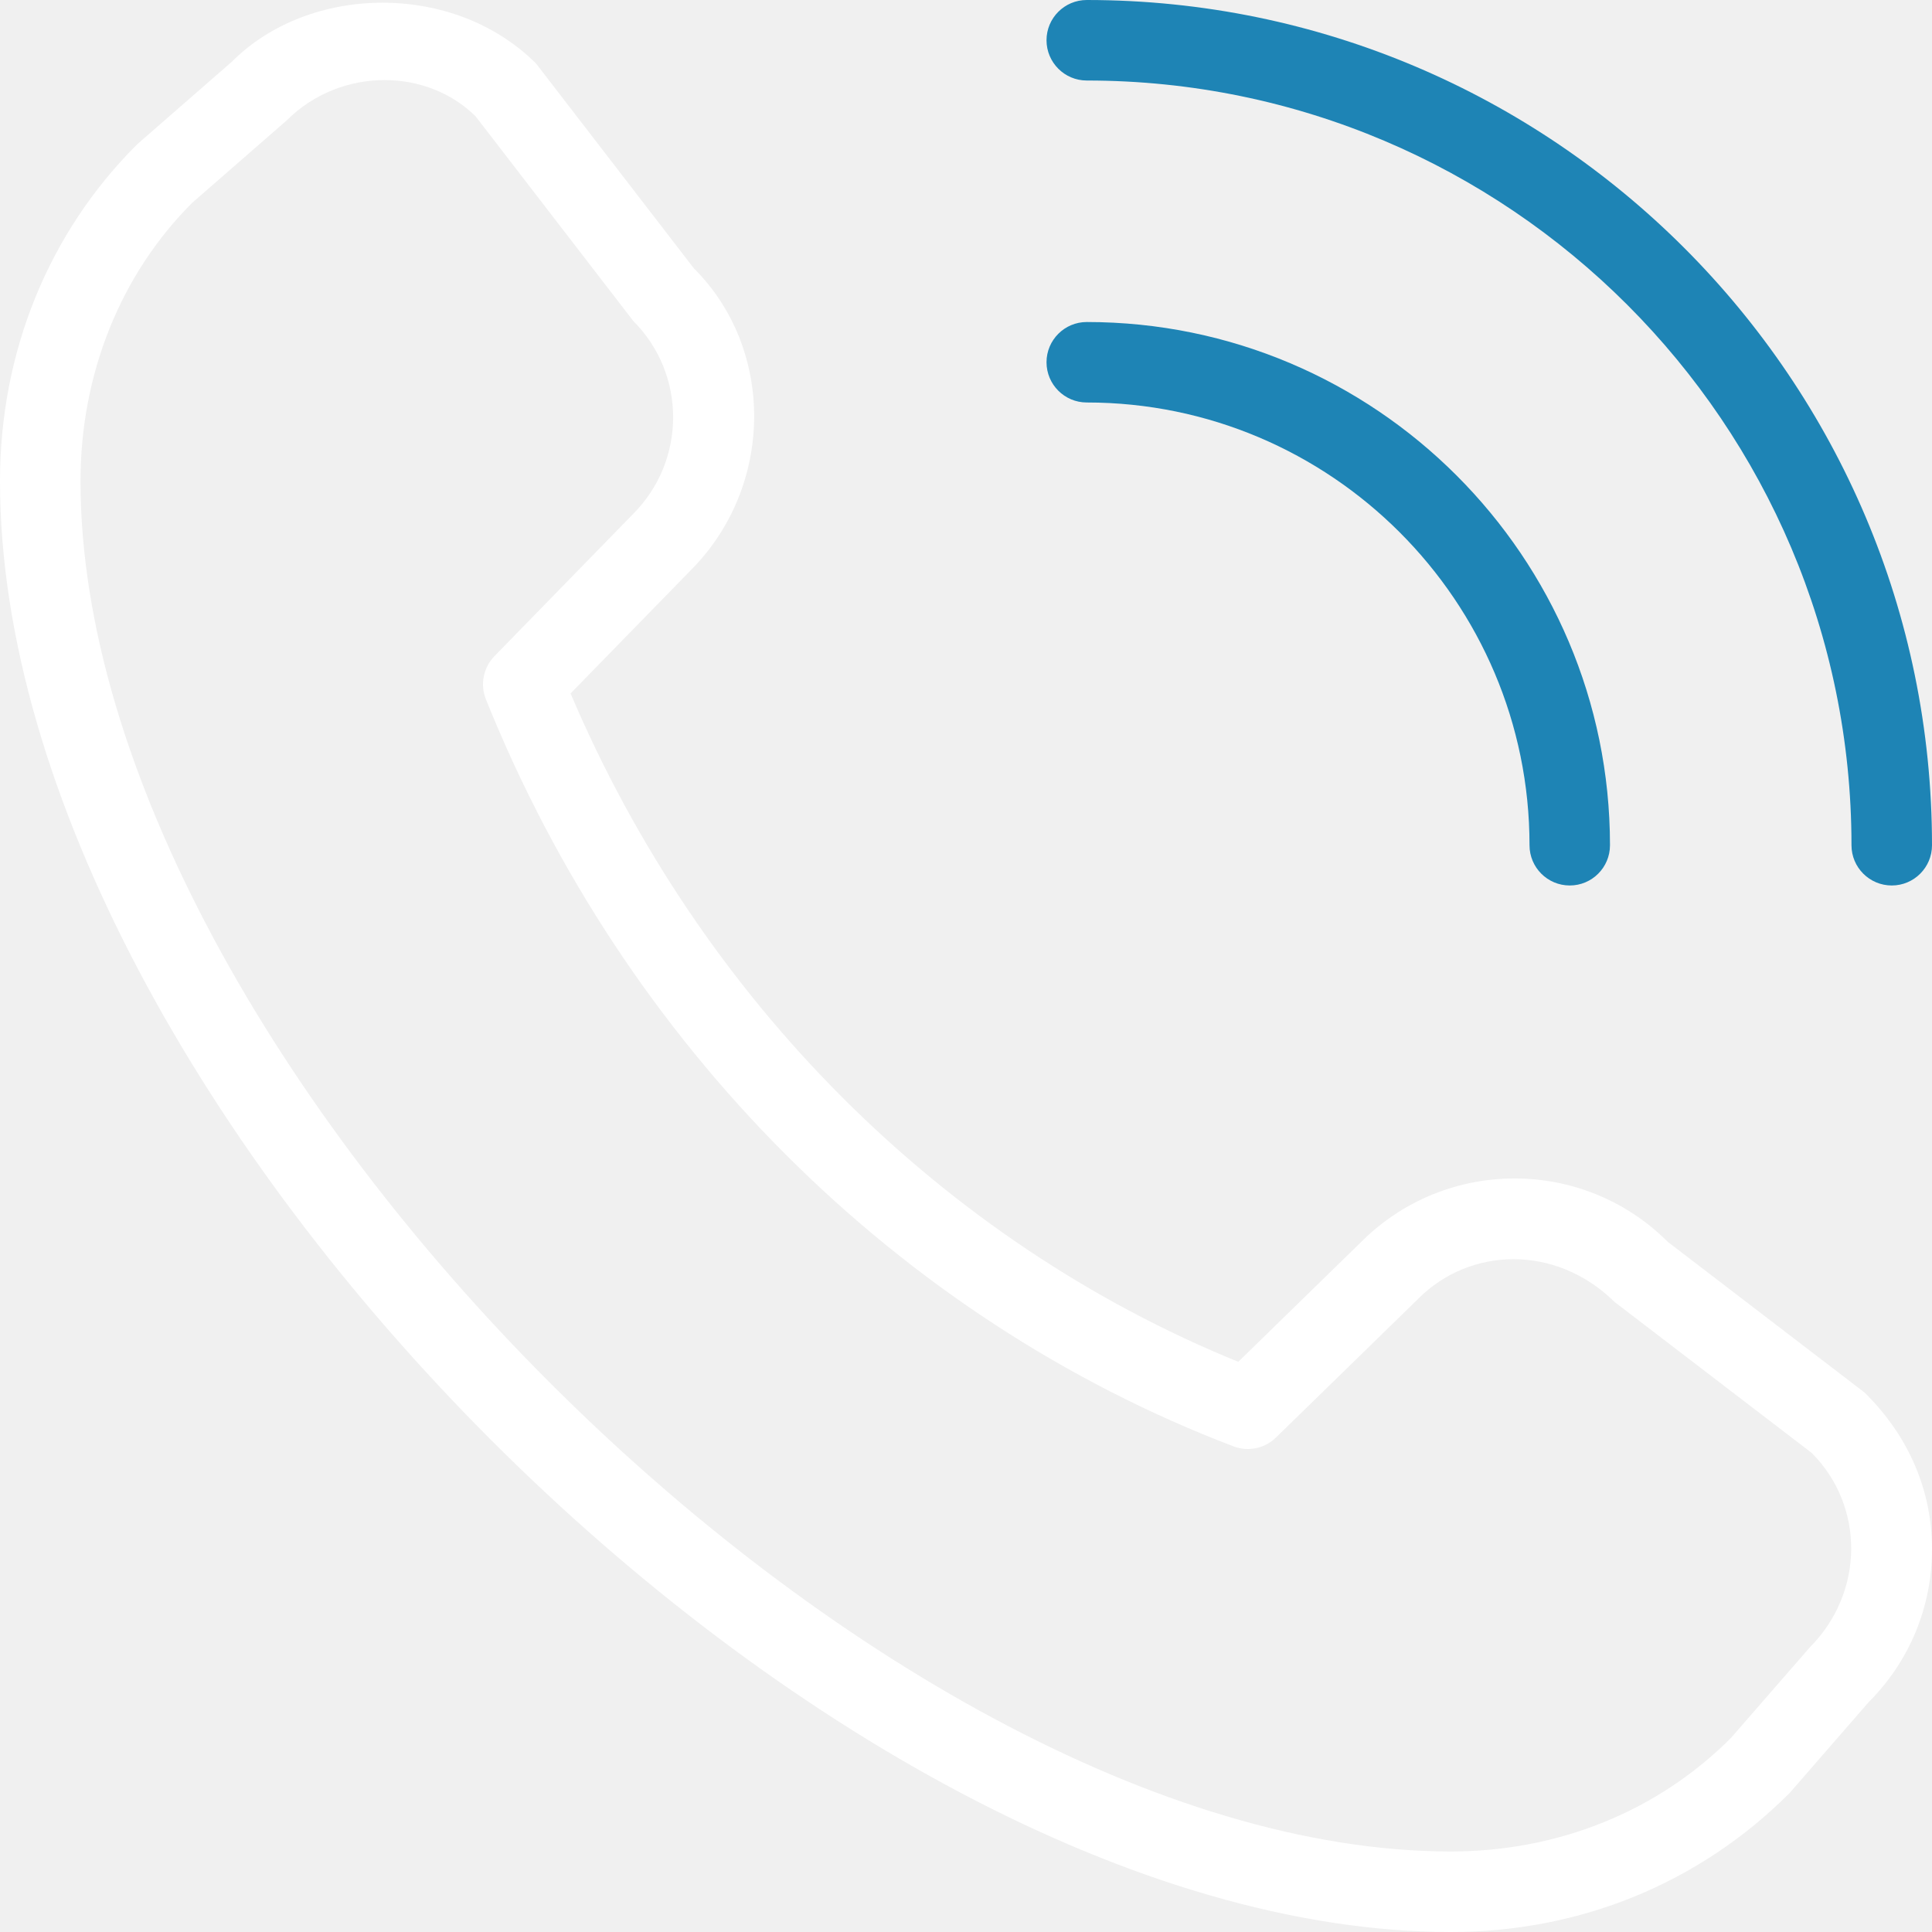
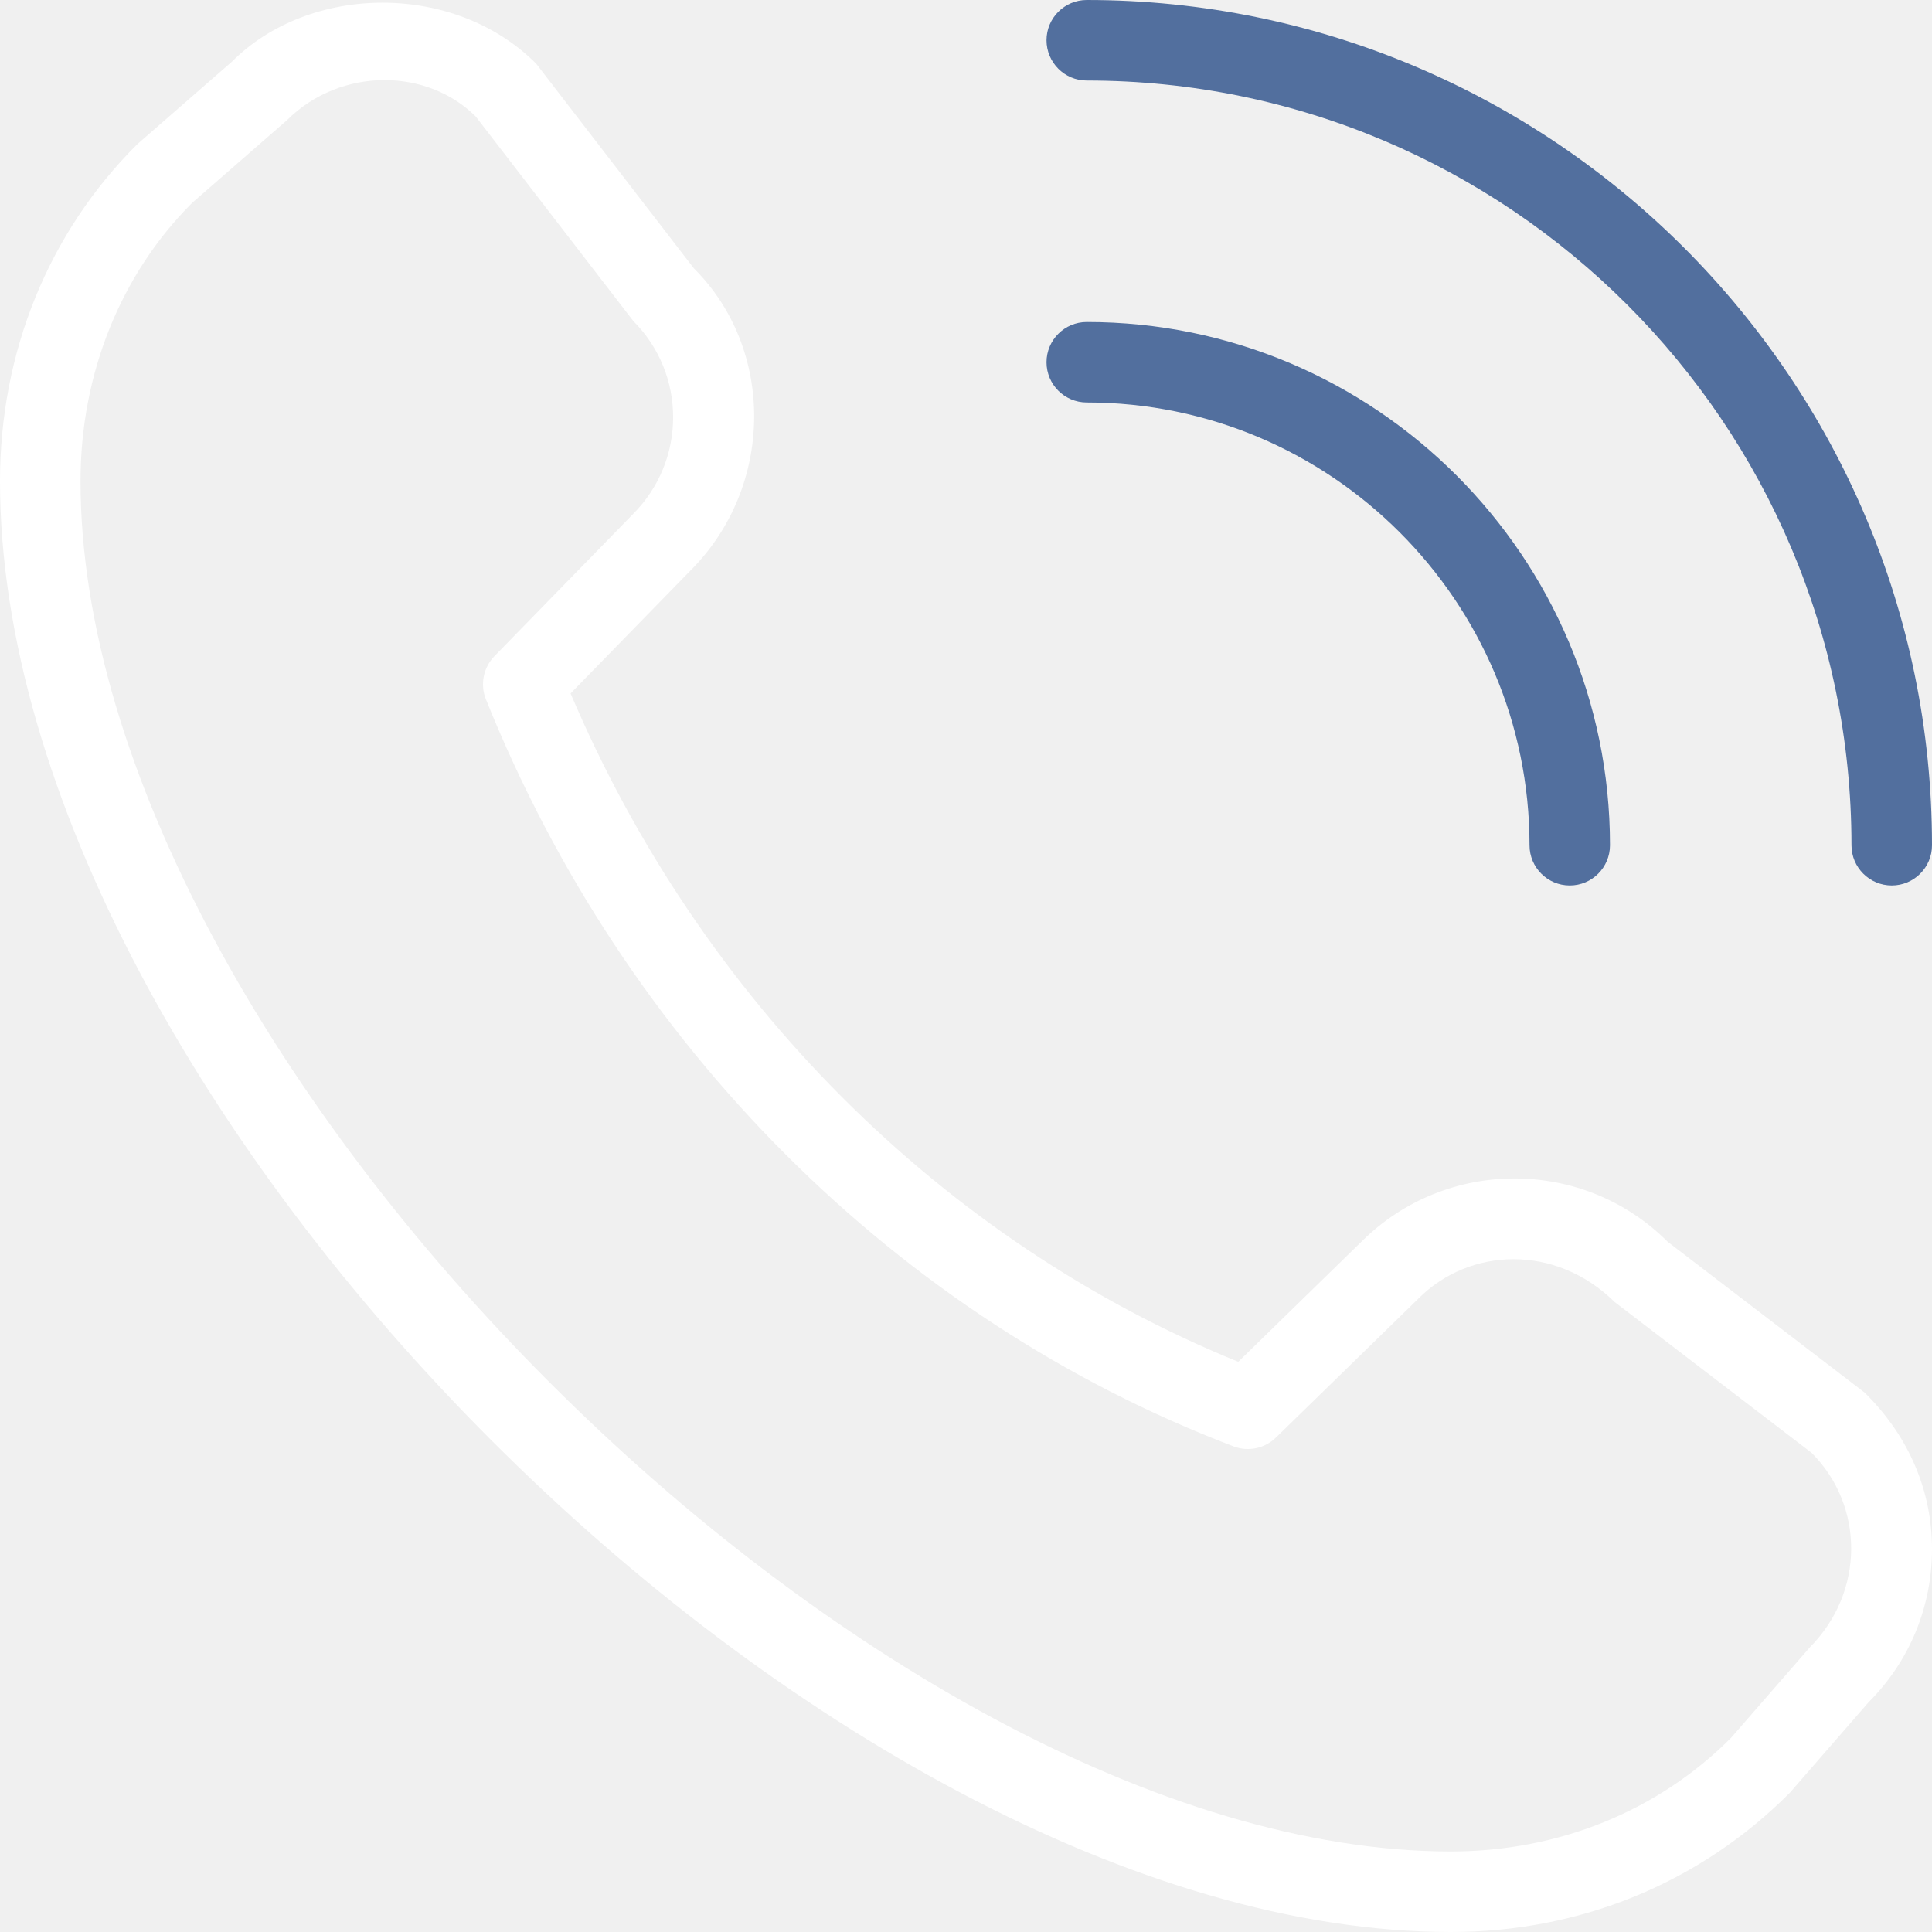
<svg xmlns="http://www.w3.org/2000/svg" width="40" height="40" viewBox="0 0 40 40" fill="none">
  <path d="M37.056 37.118L38.687 35.243C39.533 34.397 40 33.27 40 32.073C40 30.877 39.533 29.748 38.605 28.832L34.528 25.71C32.782 23.963 29.94 23.962 28.19 25.705L25.637 28.195C19.503 25.697 14.507 20.695 11.813 14.357L14.293 11.815C16.042 10.067 16.042 7.222 14.365 5.555L11.1 1.317C9.405 -0.378 6.412 -0.338 4.8 1.278L2.843 2.985C1.008 4.81 0 7.288 0 9.96C0 22.875 17.125 40 30.04 40C32.712 40 35.188 38.992 37.056 37.118ZM9.848 2.41L13.113 6.648C14.212 7.747 14.212 9.535 13.107 10.642L10.237 13.585C10.007 13.822 9.937 14.172 10.06 14.478C12.942 21.653 18.582 27.292 25.537 29.945C25.84 30.062 26.183 29.99 26.415 29.765L29.358 26.895C29.358 26.895 29.363 26.89 29.365 26.887C30.43 25.82 32.205 25.752 33.431 26.958L37.508 30.08C38.606 31.178 38.606 32.965 37.47 34.107L35.838 35.982C34.325 37.498 32.265 38.333 30.04 38.333C18.107 38.333 1.667 21.893 1.667 9.96C1.667 7.735 2.502 5.675 3.978 4.2L5.937 2.492C6.497 1.932 7.235 1.658 7.962 1.658C8.66 1.658 9.347 1.912 9.85 2.412L9.848 2.41Z" fill="white" />
-   <path d="M38.333 17.5C38.333 17.96 38.707 18.333 39.167 18.333C39.627 18.333 40 17.96 40 17.5C40 7.85 32.15 0 22.5 0C22.04 0 21.667 0.373 21.667 0.833C21.667 1.293 22.04 1.667 22.5 1.667C31.23 1.667 38.333 8.77 38.333 17.5Z" fill="#1E84B5" />
-   <path d="M22.5 6.667C28.473 6.667 33.333 11.527 33.333 17.5C33.333 17.96 32.96 18.333 32.5 18.333C32.04 18.333 31.667 17.96 31.667 17.5C31.667 12.445 27.555 8.333 22.5 8.333C22.04 8.333 21.667 7.96 21.667 7.5C21.667 7.04 22.04 6.667 22.5 6.667Z" fill="#1E84B5" />
+   <path d="M38.333 17.5C38.333 17.96 38.707 18.333 39.167 18.333C39.627 18.333 40 17.96 40 17.5C40 7.85 32.15 0 22.5 0C22.04 0 21.667 0.373 21.667 0.833C21.667 1.293 22.04 1.667 22.5 1.667C31.23 1.667 38.333 8.77 38.333 17.5Z" fill="#526F9E" />
+   <path d="M22.5 6.667C28.473 6.667 33.333 11.527 33.333 17.5C33.333 17.96 32.96 18.333 32.5 18.333C32.04 18.333 31.667 17.96 31.667 17.5C31.667 12.445 27.555 8.333 22.5 8.333C22.04 8.333 21.667 7.96 21.667 7.5C21.667 7.04 22.04 6.667 22.5 6.667Z" fill="#526F9E" />
</svg>
